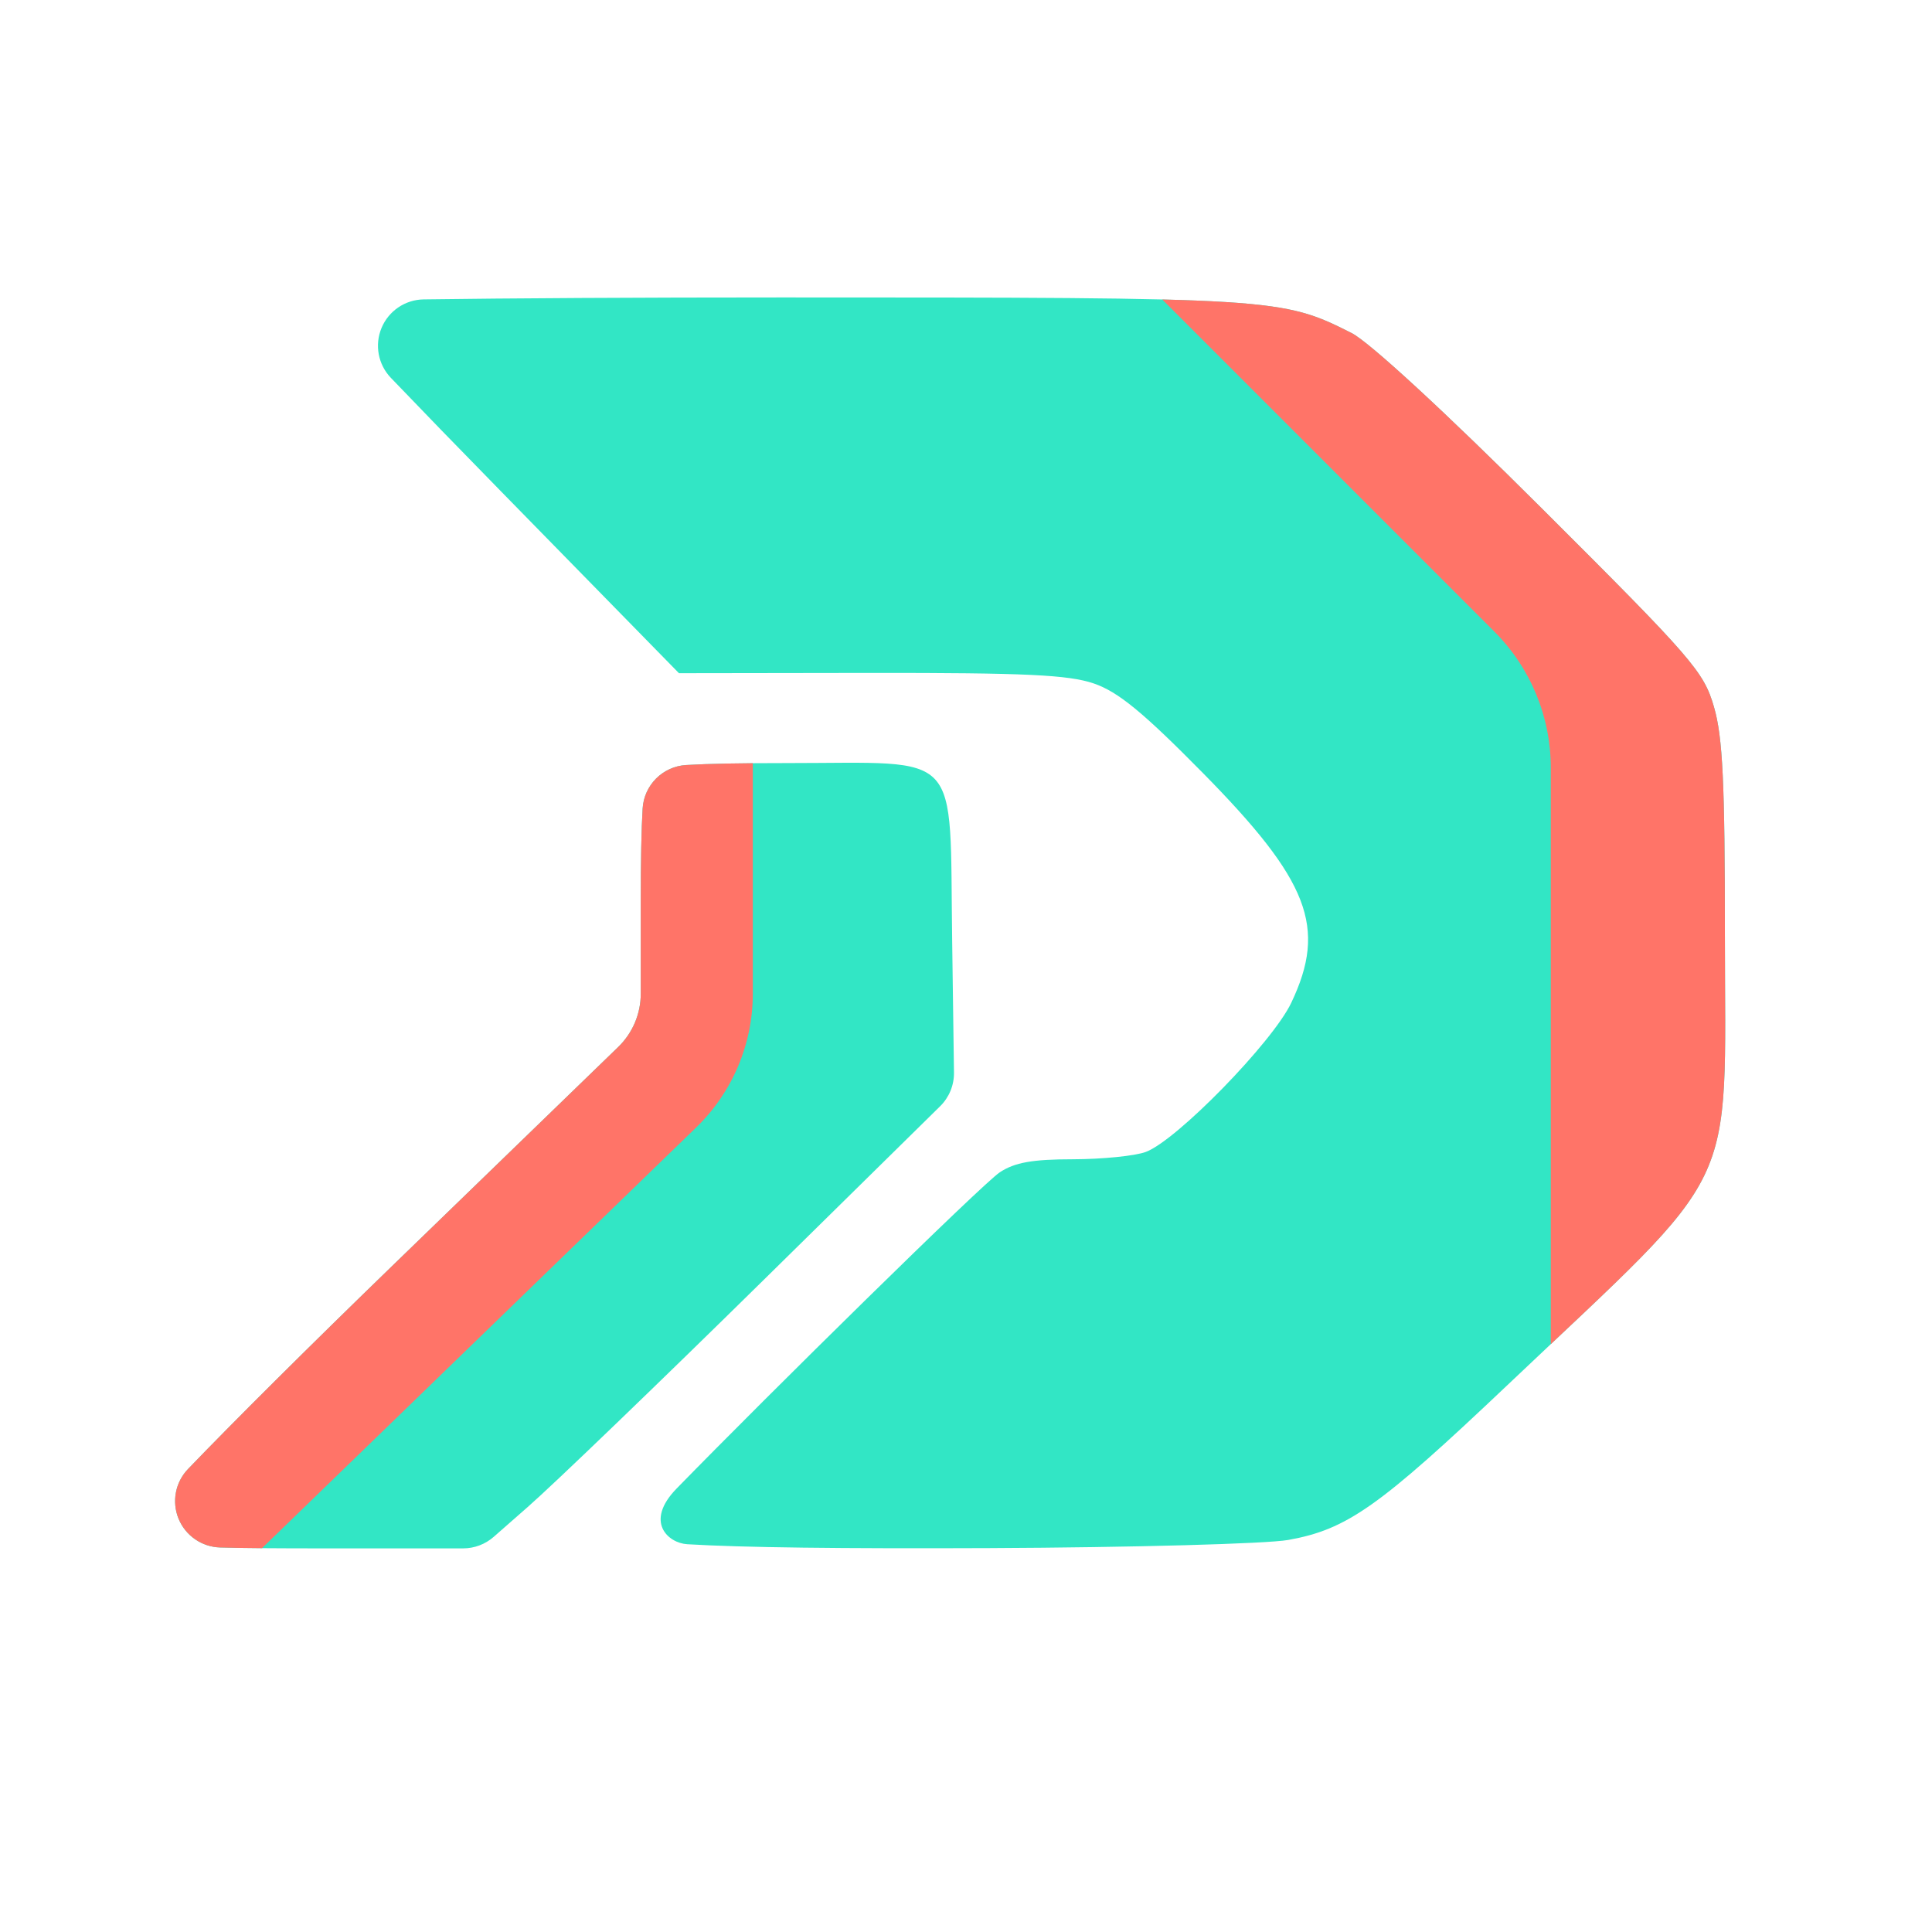
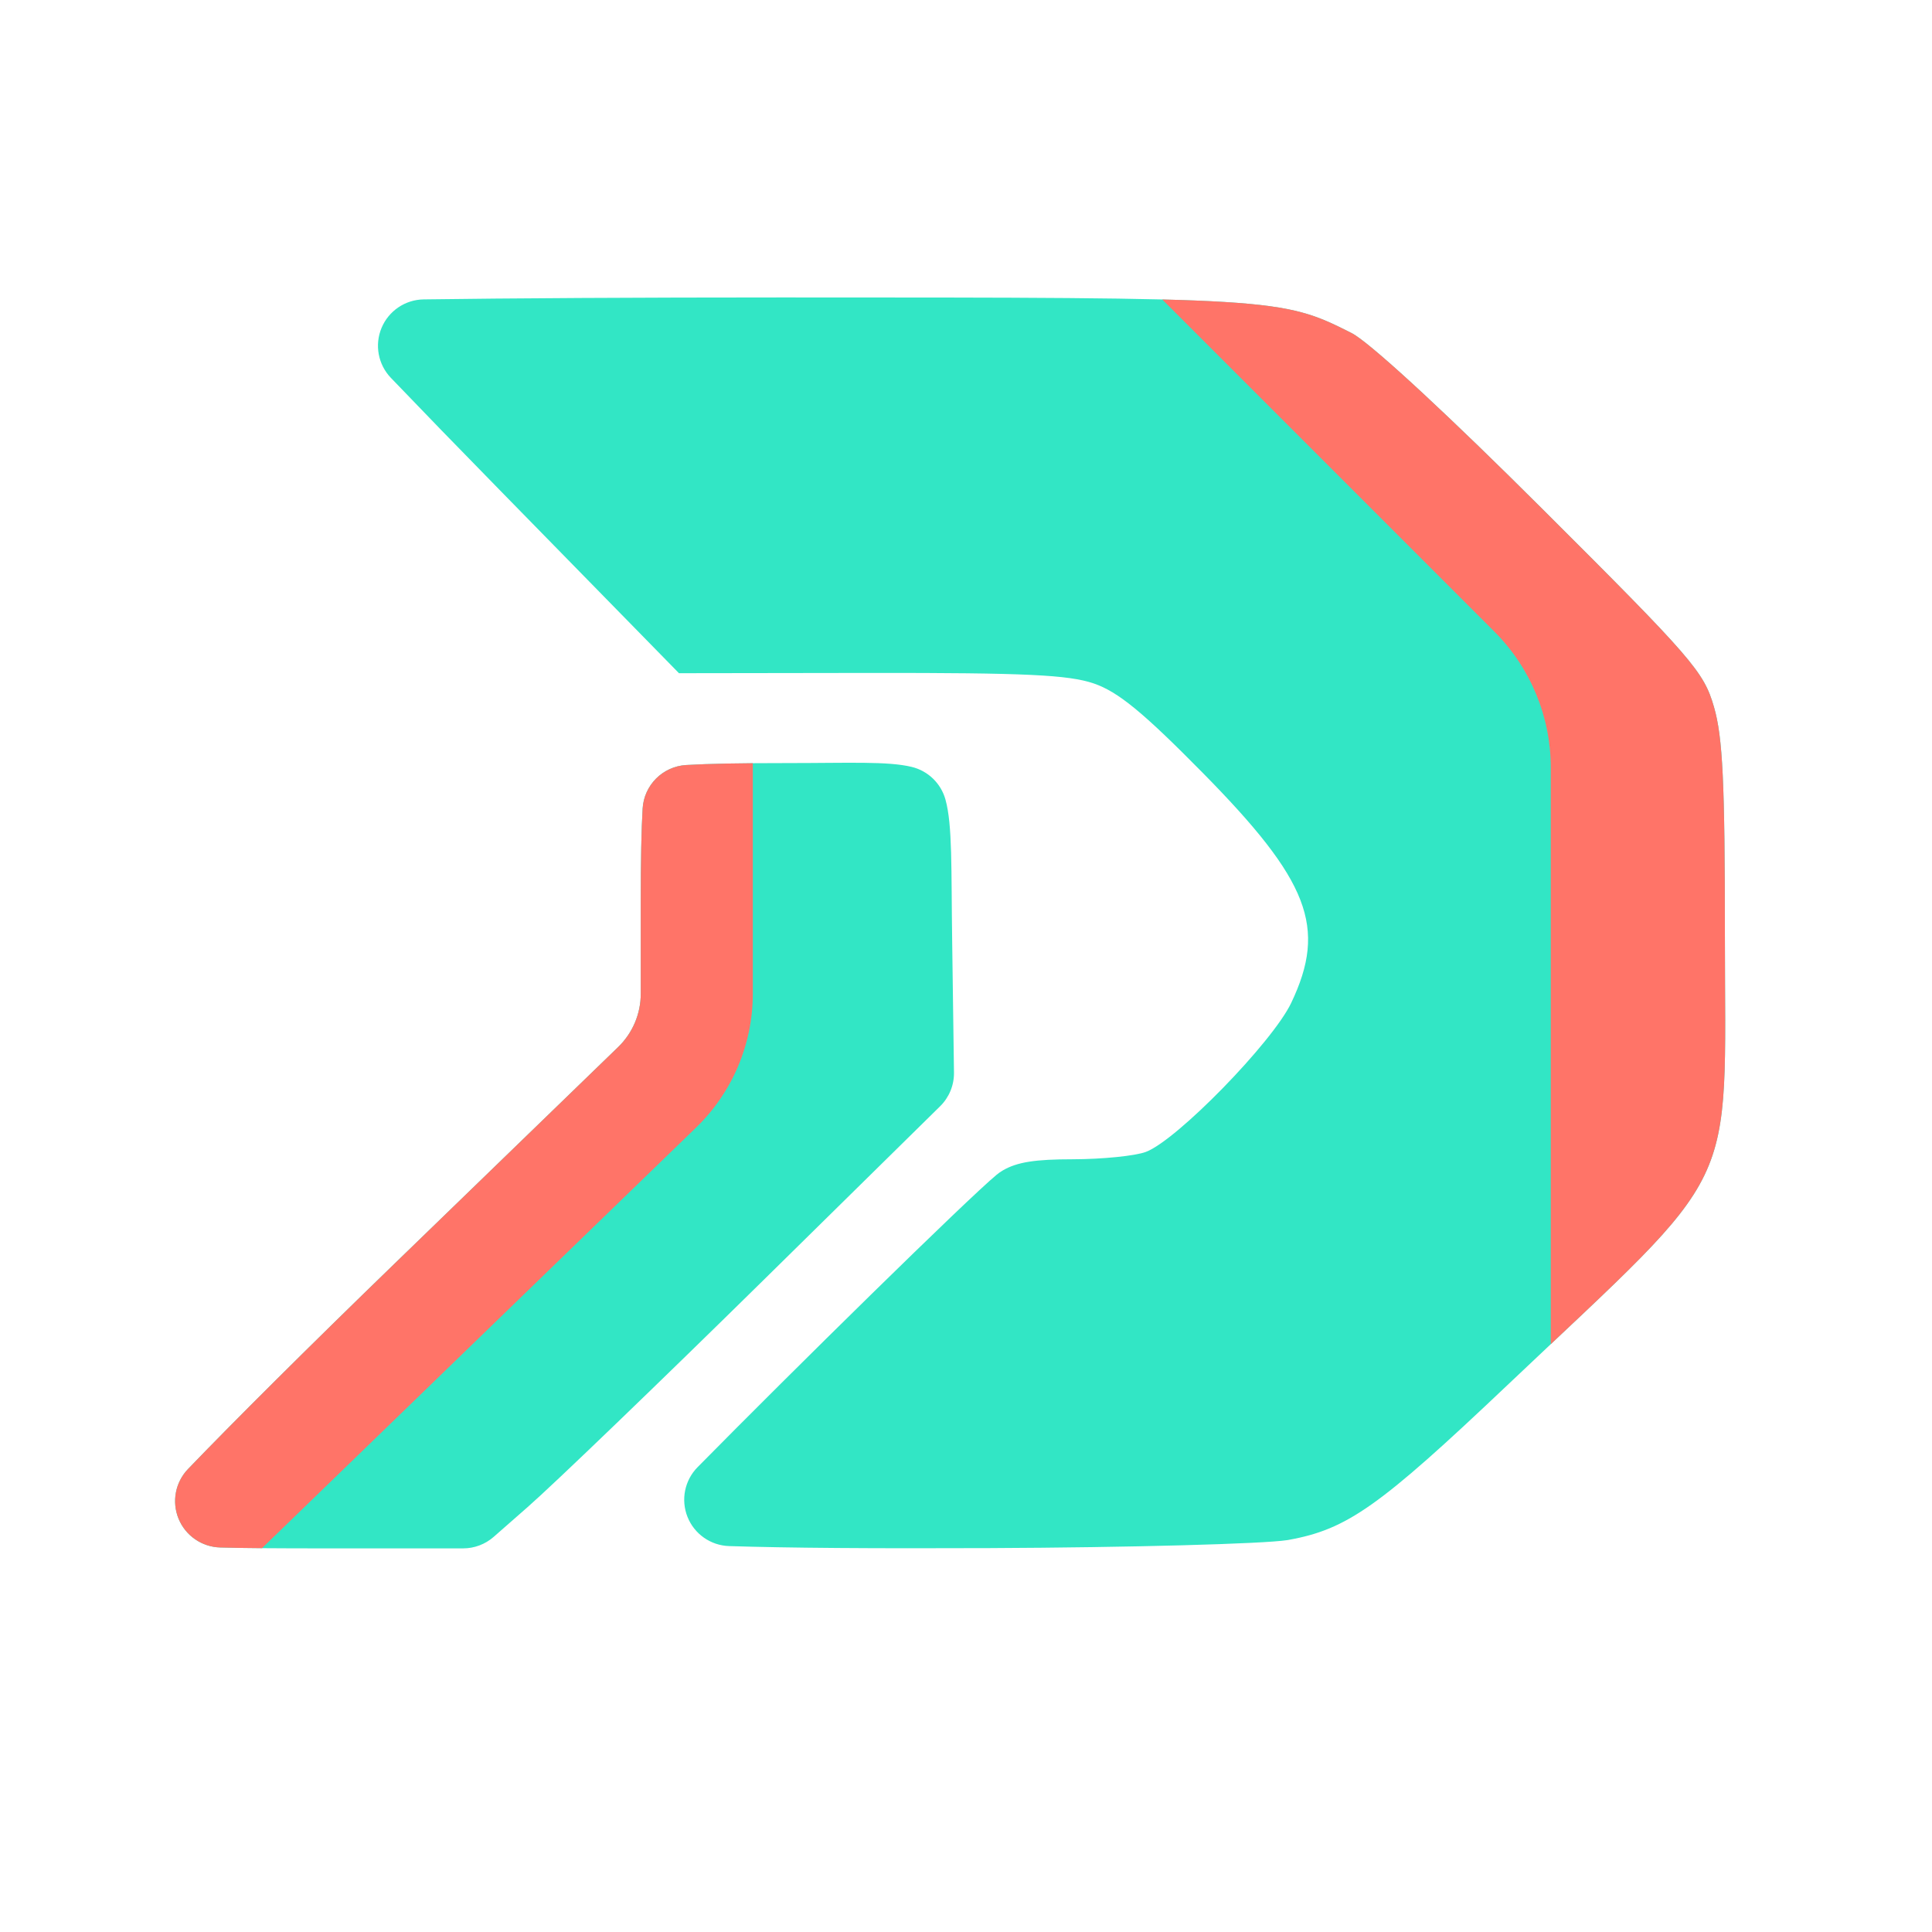
<svg xmlns="http://www.w3.org/2000/svg" viewBox="0 0 1000 1000" width="1000" height="1000" version="1.1" id="svg313">
  <defs id="defs81">
    <clipPath id="e-open-counter" clipPathUnits="userSpaceOnUse">
      <path d="M -20,-20 H 100 V 100 H -20 Z m 34,54 v -5.538 h 7.615 z" clip-rule="evenodd" id="path61" />
    </clipPath>
    <clipPath id="k-beam-baseline" clipPathUnits="userSpaceOnUse">
      <path d="M -20,-20 H 100 V 100 H 14 V 59.153 h -34 z" id="path64" />
    </clipPath>
    <clipPath id="approved-silhouette" clipPathUnits="userSpaceOnUse">
-       <path id="silhouette-clip-path" fill="#32e6c5" fill-rule="evenodd" d="M 202.311,195.569 C 217.985,211.926 237.627,232.191 258.885,253.885 L 351.439,348.453 L 450.612,348.309 C 530.791,348.237 552.914,349.281 566.079,353.741 C 578.633,358.022 591.439,368.489 622.266,399.748 C 677.662,455.899 686.942,479.964 668.345,519.065 C 658.669,539.424 609.101,590.252 593.094,596.223 C 587.554,598.309 570.54,600.0 555.324,600.036 C 534.424,600.036 525.216,601.691 517.518,606.763 C 508.455,612.739 398.263,721.202 350.217,770.463 C 333.4,787.705 345.833,798.693 355.728,799.29 C 384.0,800.997 434.827,801.619 512.266,801.295 C 586.043,800.971 655.576,799.065 666.763,797.086 C 697.266,791.619 713.777,779.964 780.108,717.05 C 902.086,601.403 892.806,620.576 892.806,483.597 C 892.806,405.144 891.691,381.547 887.158,365.935 C 881.871,347.626 876.259,341.151 798.129,263.237 C 747.842,213.058 708.741,177.014 699.568,172.374 C 663.561,154.173 660.036,153.957 404.64,153.957 C 329.999,153.957 263.094,154.353 219.303,154.966 A 24.0,24.0 0 0,0 202.311,195.569 Z M 332.625,418.481 C 331.962,429.461 331.655,445.387 331.655,467.086 L 331.655,514.347 A 38.4,38.4 0 0,1 319.973,541.928 L 203.957,654.317 C 159.544,697.342 120.225,736.525 97.325,760.35 A 24.0,24.0 0 0,0 113.938,800.971 C 126.386,801.329 143.745,801.439 168.165,801.439 L 239.705,801.439 A 24.0,24.0 0 0,0 255.533,795.479 L 273.094,780.072 C 286.511,768.345 341.691,715.216 395.719,662.05 L 486.617,572.584 A 24.0,24.0 0 0,0 493.78,555.149 L 492.842,487.05 C 491.403,386.691 499.101,394.964 407.518,394.964 C 383.817,394.964 366.712,395.278 355.143,395.972 A 24.0,24.0 0 0,0 332.625,418.481 Z" />
+       <path id="silhouette-clip-path" fill="#32e6c5" fill-rule="evenodd" d="M 202.311,195.569 C 217.985,211.926 237.627,232.191 258.885,253.885 L 351.439,348.453 L 450.612,348.309 C 530.791,348.237 552.914,349.281 566.079,353.741 C 578.633,358.022 591.439,368.489 622.266,399.748 C 677.662,455.899 686.942,479.964 668.345,519.065 C 658.669,539.424 609.101,590.252 593.094,596.223 C 587.554,598.309 570.54,600.0 555.324,600.036 C 535.827,600.036 526.504,601.476 519.091,605.787 A 24.0,24.0 0 0,0 515.847,608.051 C 500.484,620.775 410.706,709.04 361.054,759.415 A 24.0,24.0 0 0,0 377.368,800.25 C 407.319,801.222 451.636,801.548 512.266,801.295 C 585.048,800.976 653.699,799.116 666.278,797.166 A 24.0,24.0 0 0,0 666.849,797.071 C 697.298,791.597 713.84,779.904 780.108,717.05 C 902.086,601.403 892.806,620.576 892.806,483.597 C 892.806,405.144 891.691,381.547 887.158,365.935 C 881.871,347.626 876.259,341.151 798.129,263.237 C 750.817,216.027 713.408,181.33 701.507,173.524 A 24.0,24.0 0 0,0 699.165,172.17 C 663.531,154.171 659.08,153.957 404.64,153.957 C 329.999,153.957 263.094,154.353 219.303,154.966 A 24.0,24.0 0 0,0 202.311,195.569 Z M 332.625,418.481 C 331.962,429.461 331.655,445.387 331.655,467.086 L 331.655,514.347 A 38.4,38.4 0 0,1 319.973,541.928 L 203.957,654.317 C 159.544,697.342 120.225,736.525 97.325,760.35 A 24.0,24.0 0 0,0 113.938,800.971 C 126.386,801.329 143.745,801.439 168.165,801.439 L 239.705,801.439 A 24.0,24.0 0 0,0 255.533,795.479 L 273.094,780.072 C 286.511,768.345 341.691,715.216 395.719,662.05 L 486.617,572.584 A 24.0,24.0 0 0,0 493.78,555.149 L 492.842,487.05 C 492.303,449.478 493.045,427.131 489.379,413.876 A 24.0,24.0 0 0,0 471.914,396.953 C 459.54,393.947 439.633,394.964 407.518,394.964 C 383.817,394.964 366.712,395.278 355.143,395.972 A 24.0,24.0 0 0,0 332.625,418.481 Z" />
    </clipPath>
    <clipPath id="plane-coral" clipPathUnits="userSpaceOnUse">
      <path d="M 323,28 430.8,135.8 A 45,45 0 0 1 444,167.6 V 440 H 650 V -40 H 323 Z" transform="matrix(2.213439,0,0,2.213439,-180.079,26.32411)" id="path69" />
    </clipPath>
    <clipPath id="plane-foot" clipPathUnits="userSpaceOnUse">
      <path d="M389.655 395 V514.35 A96.4 96.4 0 0 1 360.338 583.58 L-285.997 1209.879 H-400 V395 Z" id="path72" />
    </clipPath>
    <clipPath id="optical-silhouette-16" clipPathUnits="userSpaceOnUse">
      <path d="m 166.259,156.655 c 0.036,1.475 41.691,45.252 92.626,97.23 l 92.554,94.568 99.173,-0.144 c 80.18,-0.072 102.302,0.971 115.468,5.432 12.554,4.281 25.36,14.748 56.187,46.007 55.396,56.151 64.676,80.216 46.079,119.317 -9.676,20.36 -59.245,71.187 -75.252,77.158 -5.54,2.086 -22.554,3.777 -37.77,3.813 -20.899,0 -30.108,1.655 -37.806,6.727 -9.063,5.976 -119.255,114.439 -167.301,163.701 -16.816,17.241 -4.383,28.23 5.512,28.827 28.272,1.707 79.099,2.328 156.538,2.005 73.777,-0.324 143.309,-2.23 154.496,-4.209 30.504,-5.468 47.014,-17.122 113.345,-80.036 121.978,-115.647 112.698,-96.475 112.698,-233.453 0,-78.453 -1.115,-102.05 -5.647,-117.662 -5.288,-18.309 -10.899,-24.784 -89.029,-102.698 -50.288,-50.18 -89.388,-86.223 -98.561,-90.863 -36.007,-18.201 -39.532,-18.417 -294.928,-18.417 -131.151,0 -238.417,1.223 -238.381,2.698 z m 169.712,242.626 c -3.022,3.022 -4.317,23.237 -4.317,67.806 v 63.525 L 203.957,654.317 C 133.741,722.338 76.259,780.755 76.259,784.065 c 0,3.345 2.554,8.597 5.647,11.727 4.82,4.784 17.77,5.647 86.259,5.647 h 80.576 l 24.353,-21.367 c 13.417,-11.727 68.597,-64.856 122.626,-118.022 l 98.201,-96.655 -1.079,-78.345 c -1.439,-100.36 6.259,-92.086 -85.324,-92.086 -47.482,0 -68.489,1.259 -71.547,4.317 z" id="path75" />
    </clipPath>
    <clipPath id="optical-silhouette-24" clipPathUnits="userSpaceOnUse">
      <path d="m 166.259,156.655 c 0.036,1.475 41.691,45.252 92.626,97.23 l 92.554,94.568 99.173,-0.144 c 80.18,-0.072 102.302,0.971 115.468,5.432 12.554,4.281 25.36,14.748 56.187,46.007 55.396,56.151 64.676,80.216 46.079,119.317 -9.676,20.36 -59.245,71.187 -75.252,77.158 -5.54,2.086 -22.554,3.777 -37.77,3.813 -20.899,0 -30.108,1.655 -37.806,6.727 -9.063,5.976 -119.255,114.439 -167.301,163.701 -16.816,17.241 -4.383,28.23 5.512,28.827 28.272,1.707 79.099,2.328 156.538,2.005 73.777,-0.324 143.309,-2.23 154.496,-4.209 30.504,-5.468 47.014,-17.122 113.345,-80.036 121.978,-115.647 112.698,-96.475 112.698,-233.453 0,-78.453 -1.115,-102.05 -5.647,-117.662 -5.288,-18.309 -10.899,-24.784 -89.029,-102.698 -50.288,-50.18 -89.388,-86.223 -98.561,-90.863 -36.007,-18.201 -39.532,-18.417 -294.928,-18.417 -131.151,0 -238.417,1.223 -238.381,2.698 z m 169.712,242.626 c -3.022,3.022 -4.317,23.237 -4.317,67.806 v 63.525 L 203.957,654.317 C 133.741,722.338 76.259,780.755 76.259,784.065 c 0,3.345 2.554,8.597 5.647,11.727 4.82,4.784 17.77,5.647 86.259,5.647 h 80.576 l 24.353,-21.367 c 13.417,-11.727 68.597,-64.856 122.626,-118.022 l 98.201,-96.655 -1.079,-78.345 c -1.439,-100.36 6.259,-92.086 -85.324,-92.086 -47.482,0 -68.489,1.259 -71.547,4.317 z" id="path78" />
    </clipPath>
  </defs>
  <g id="07_Exports_Artboards" style="display:inline" transform="translate(0,-3000)">
    <g id="symbol-color" transform="translate(0,3000)">
      <rect width="1000" height="1000" opacity="0" id="rect135" x="0" y="0" />
      <g clip-path="url(#approved-silhouette)" id="g143">
        <rect width="1000" height="1000" fill="#32e6c5" id="rect137" x="0" y="0" />
        <rect width="1000" height="1000" fill="#ff7468" clip-path="url(#plane-coral)" id="rect139" x="0" y="0" />
        <rect width="1000" height="1000" fill="#FF7468" clip-path="url(#plane-foot)" id="rect141" x="0" y="0" />
      </g>
    </g>
  </g>
</svg>
